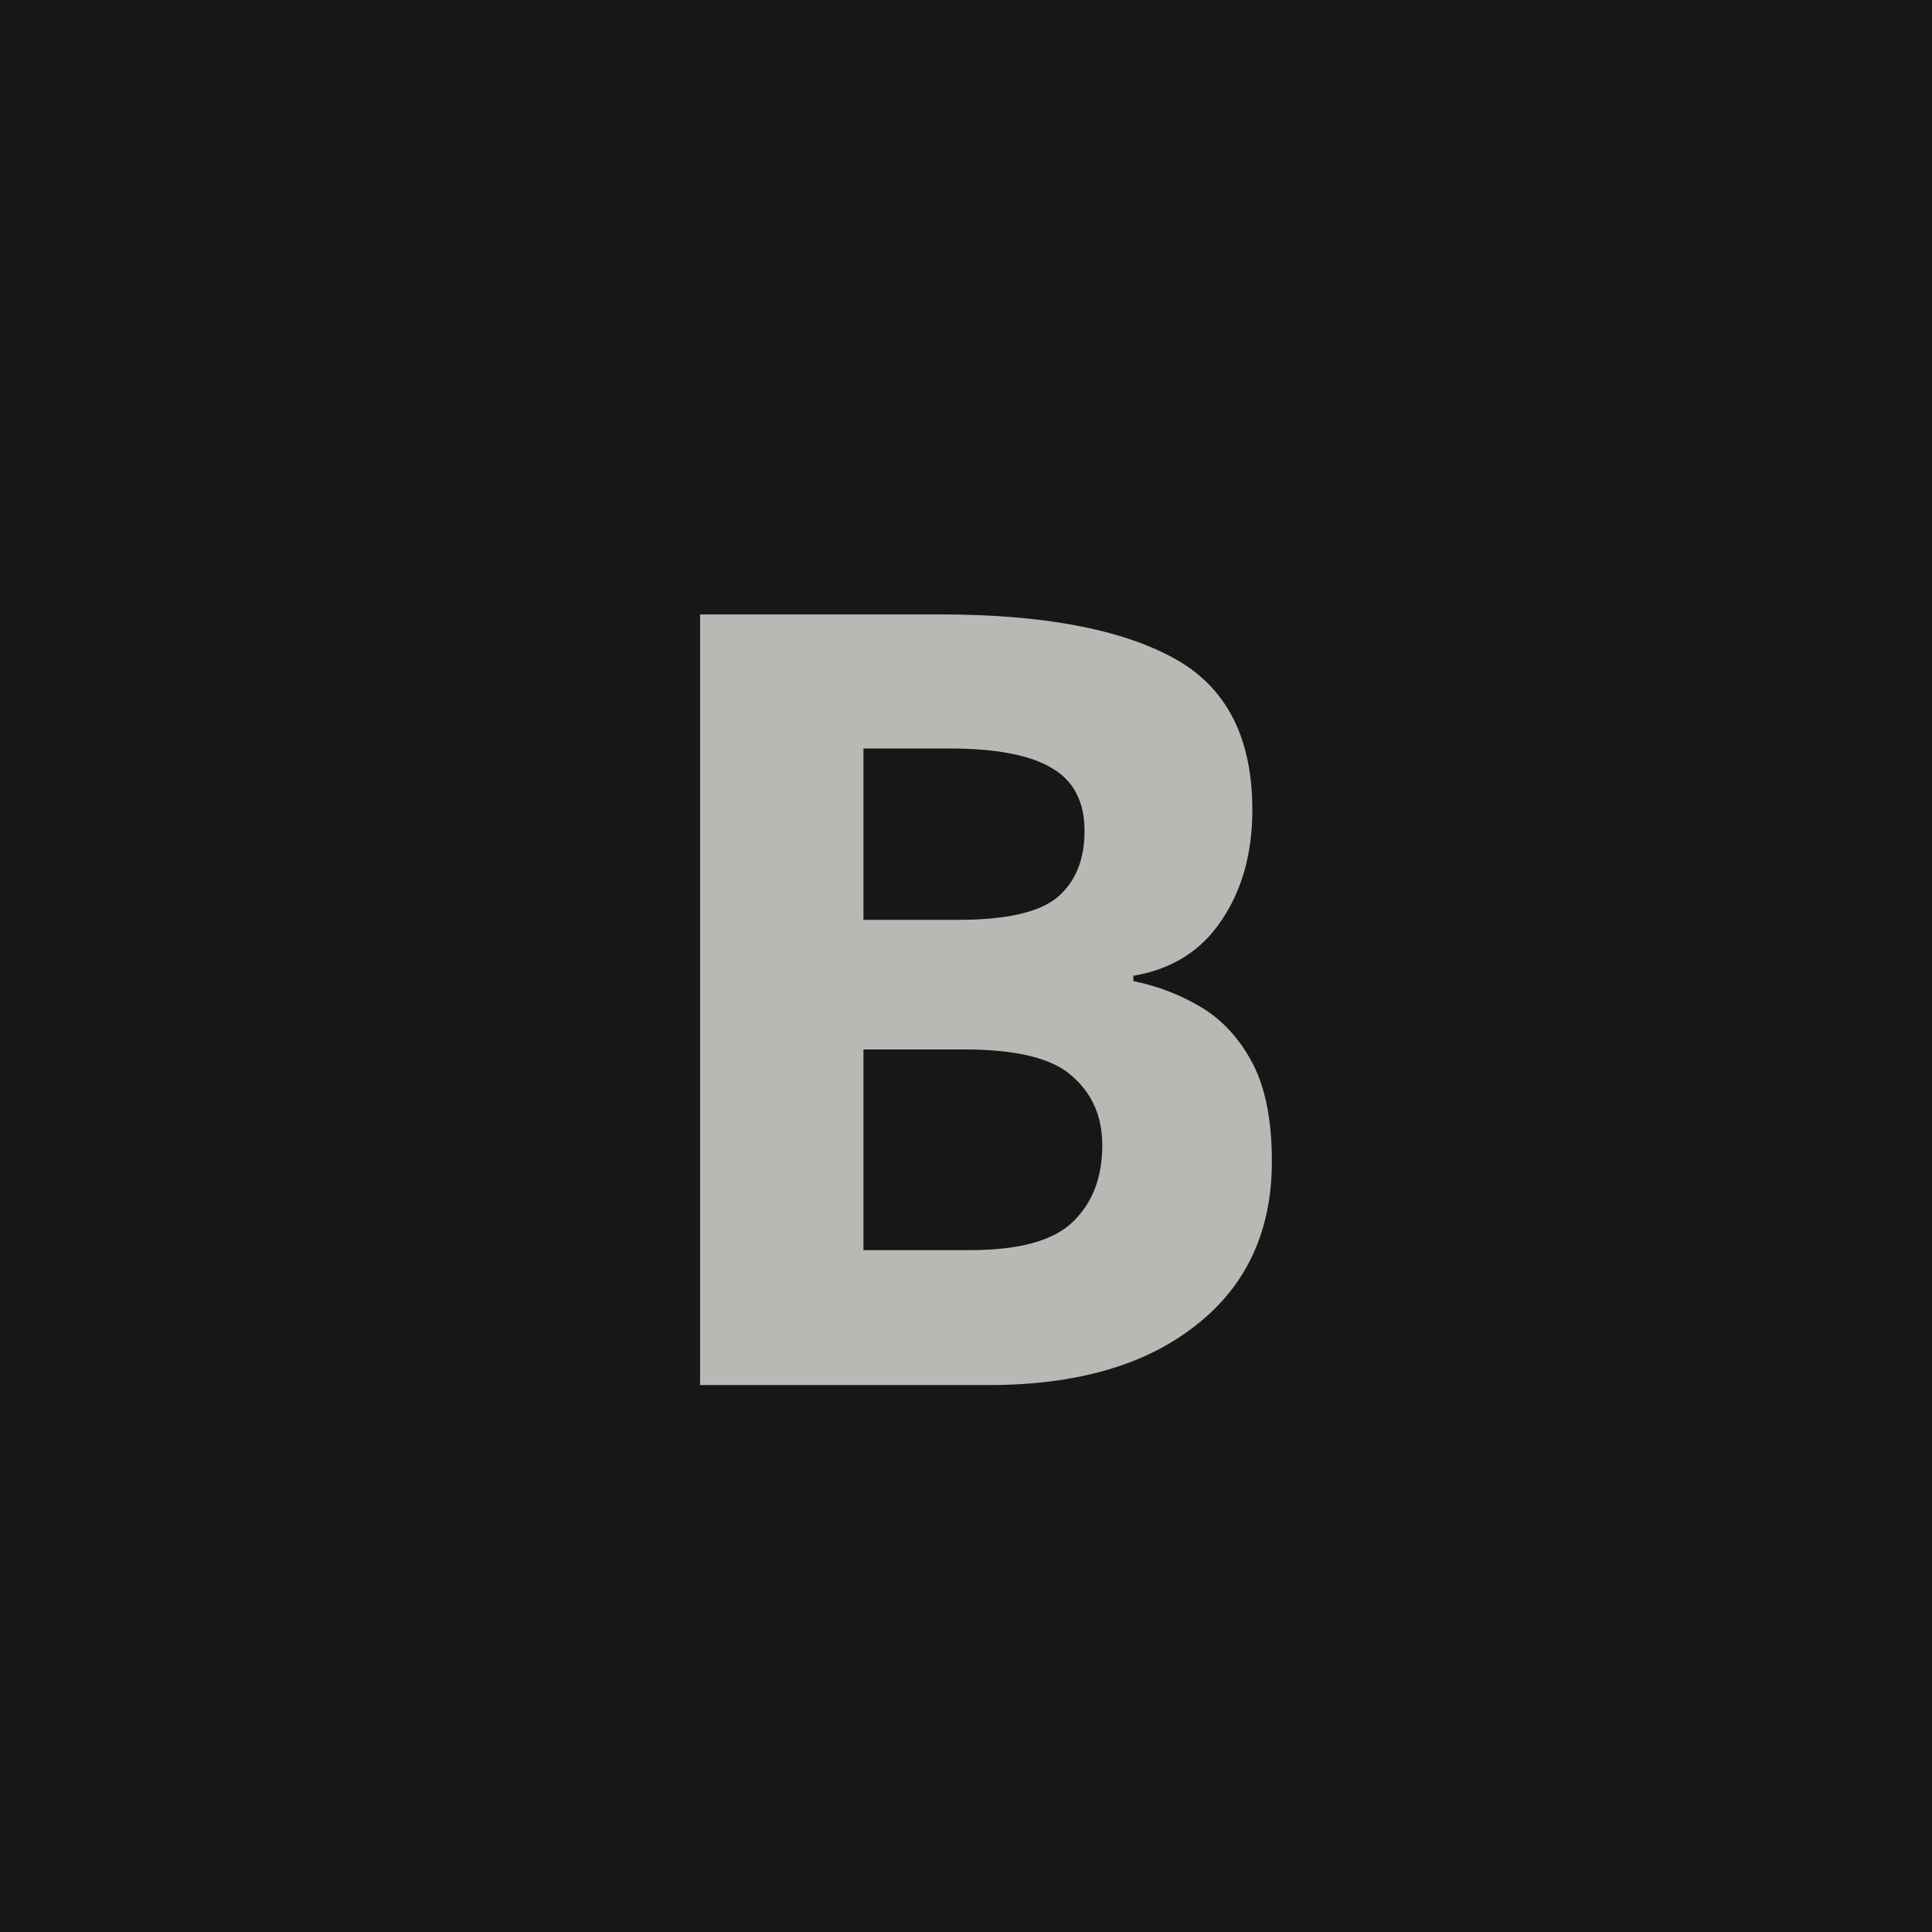
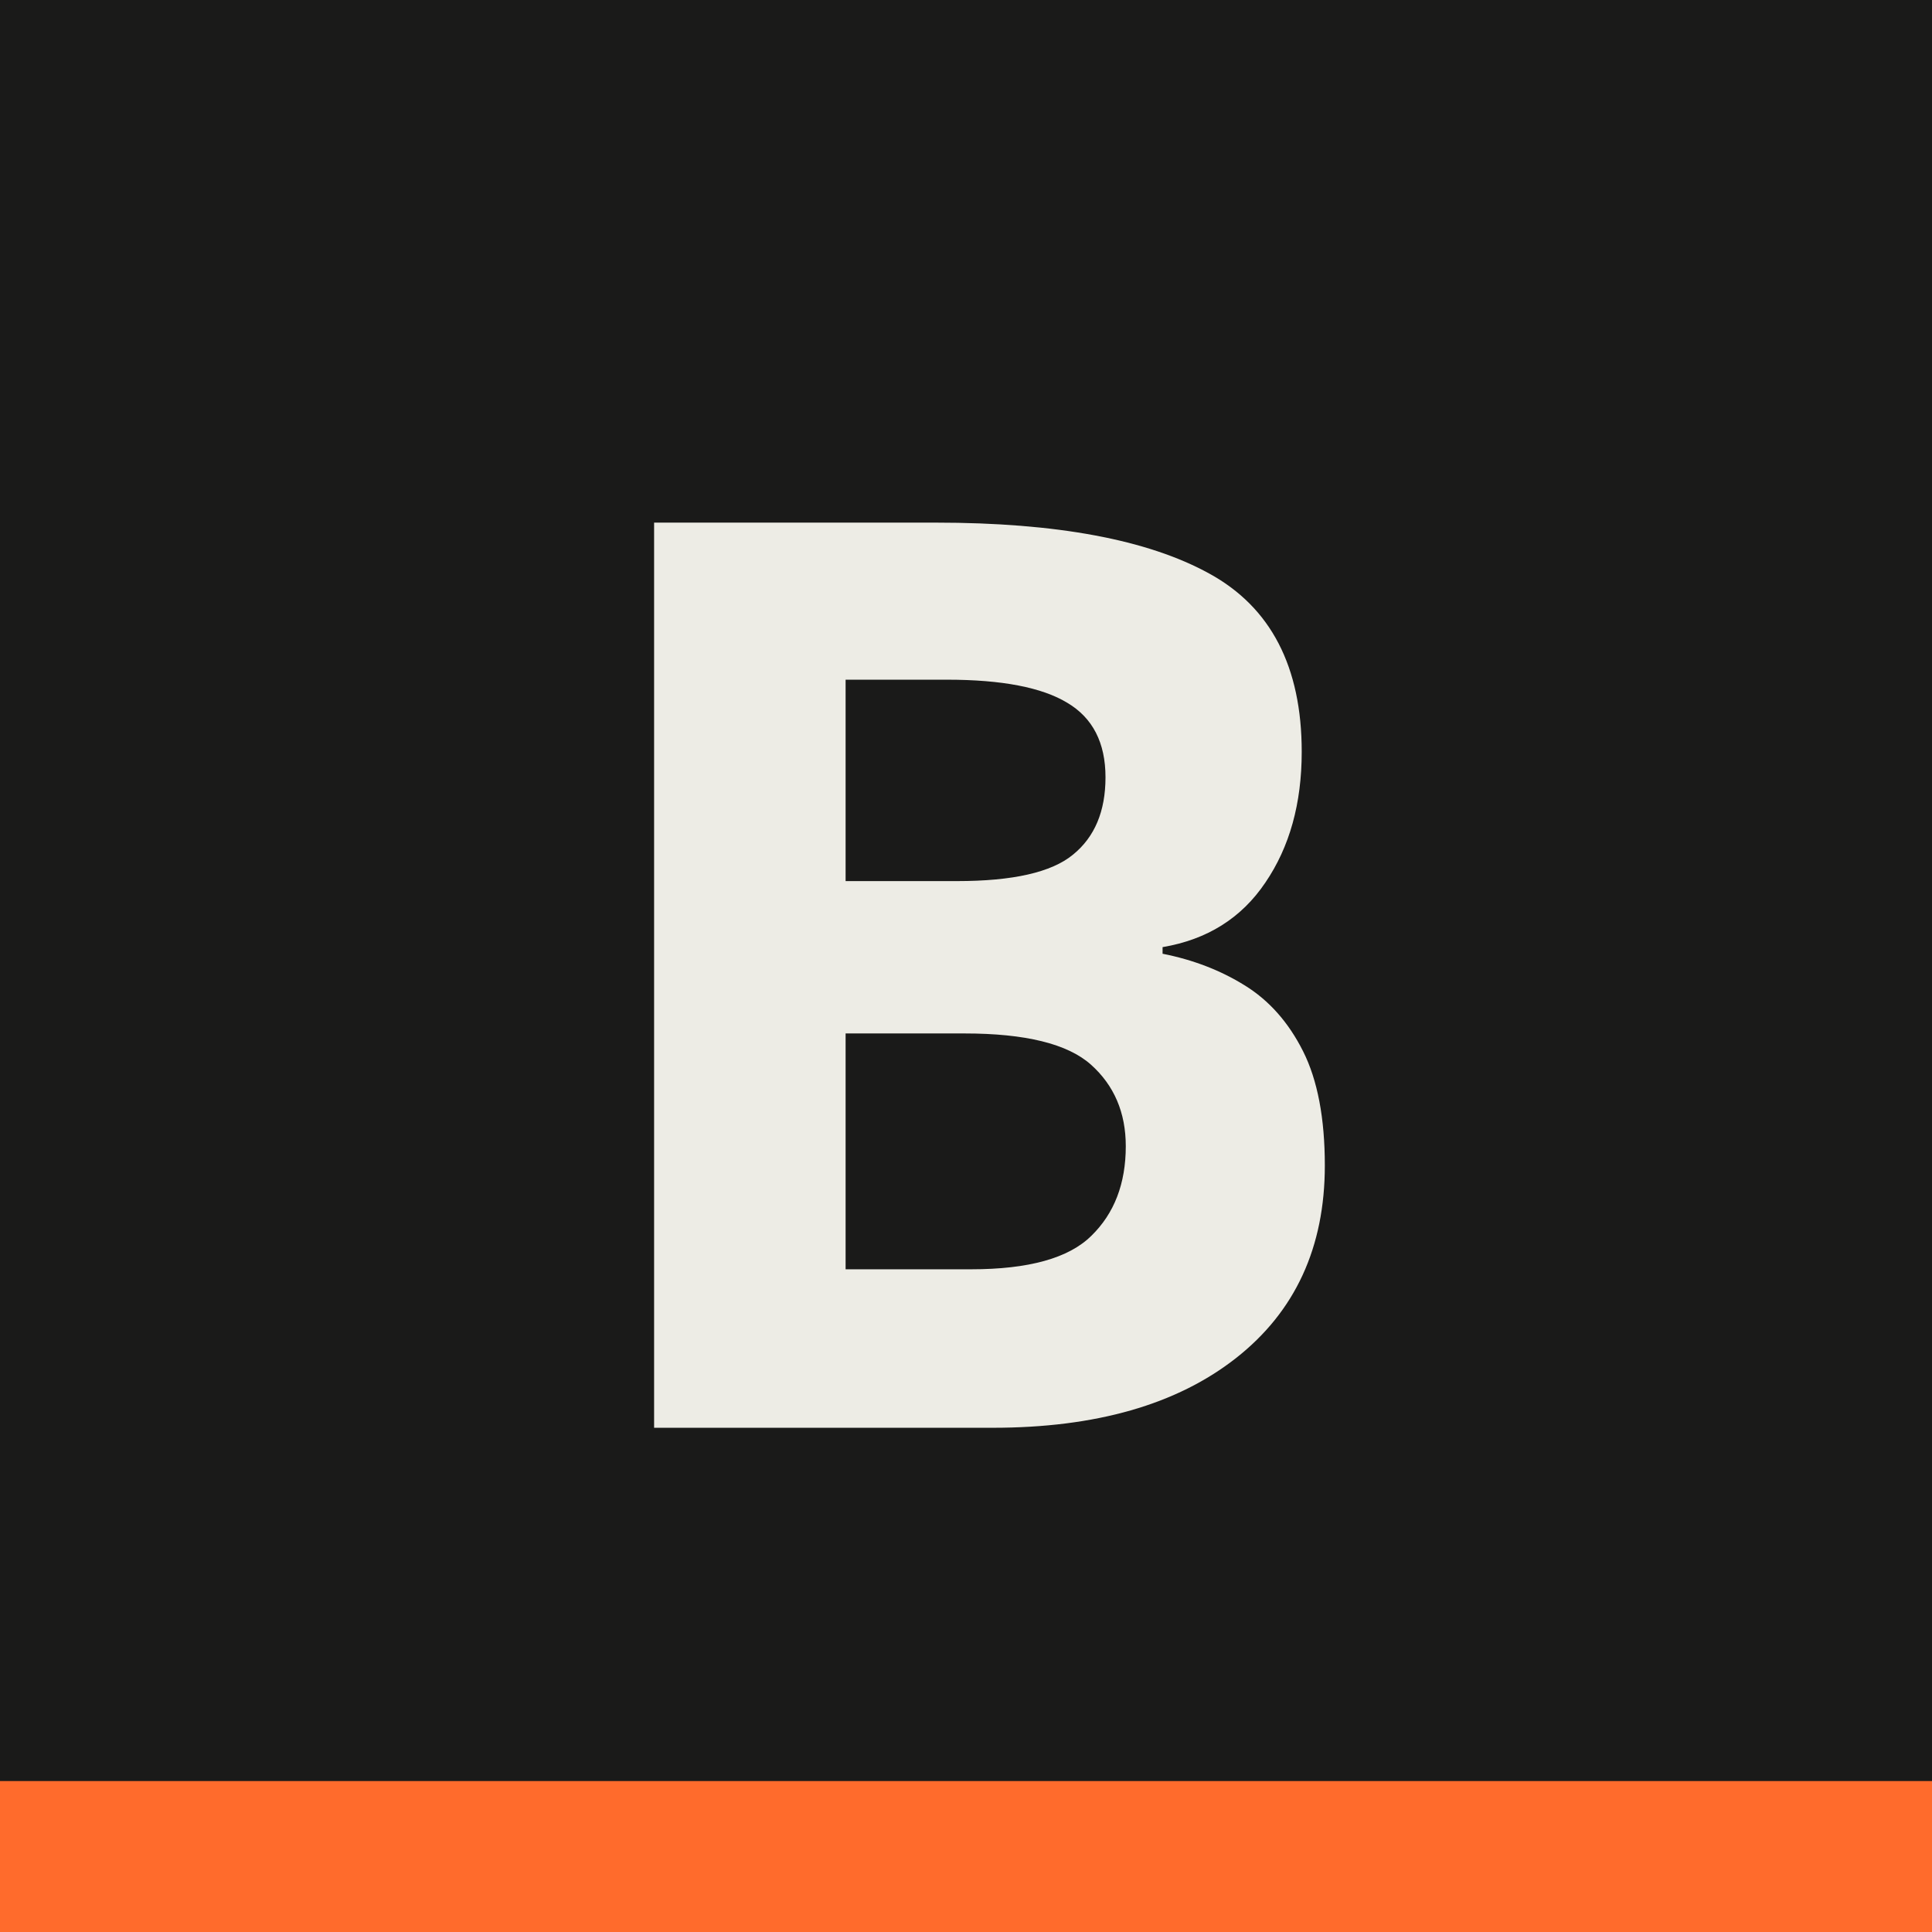
- <svg xmlns="http://www.w3.org/2000/svg" width="34" height="34" viewBox="0 0 34 34">
-   <rect width="34" height="34" fill="#171717" />
-   <text x="17" y="17" text-anchor="middle" dominant-baseline="central" font-family="Archivo Black,sans-serif" font-size="19" font-weight="900" fill="#b8b8b5">B</text>
+ <svg xmlns="http://www.w3.org/2000/svg" viewBox="0 0 64 64">
+   <rect width="64" height="64" fill="#1a1a19" />
+   <rect y="59" width="64" height="5" fill="#ff6b2c" />
+   <text x="32" y="31" text-anchor="middle" dominant-baseline="central" font-family="Archivo Black, Arial Black, sans-serif" font-size="42" font-weight="900" fill="#edece5">B</text>
</svg>
